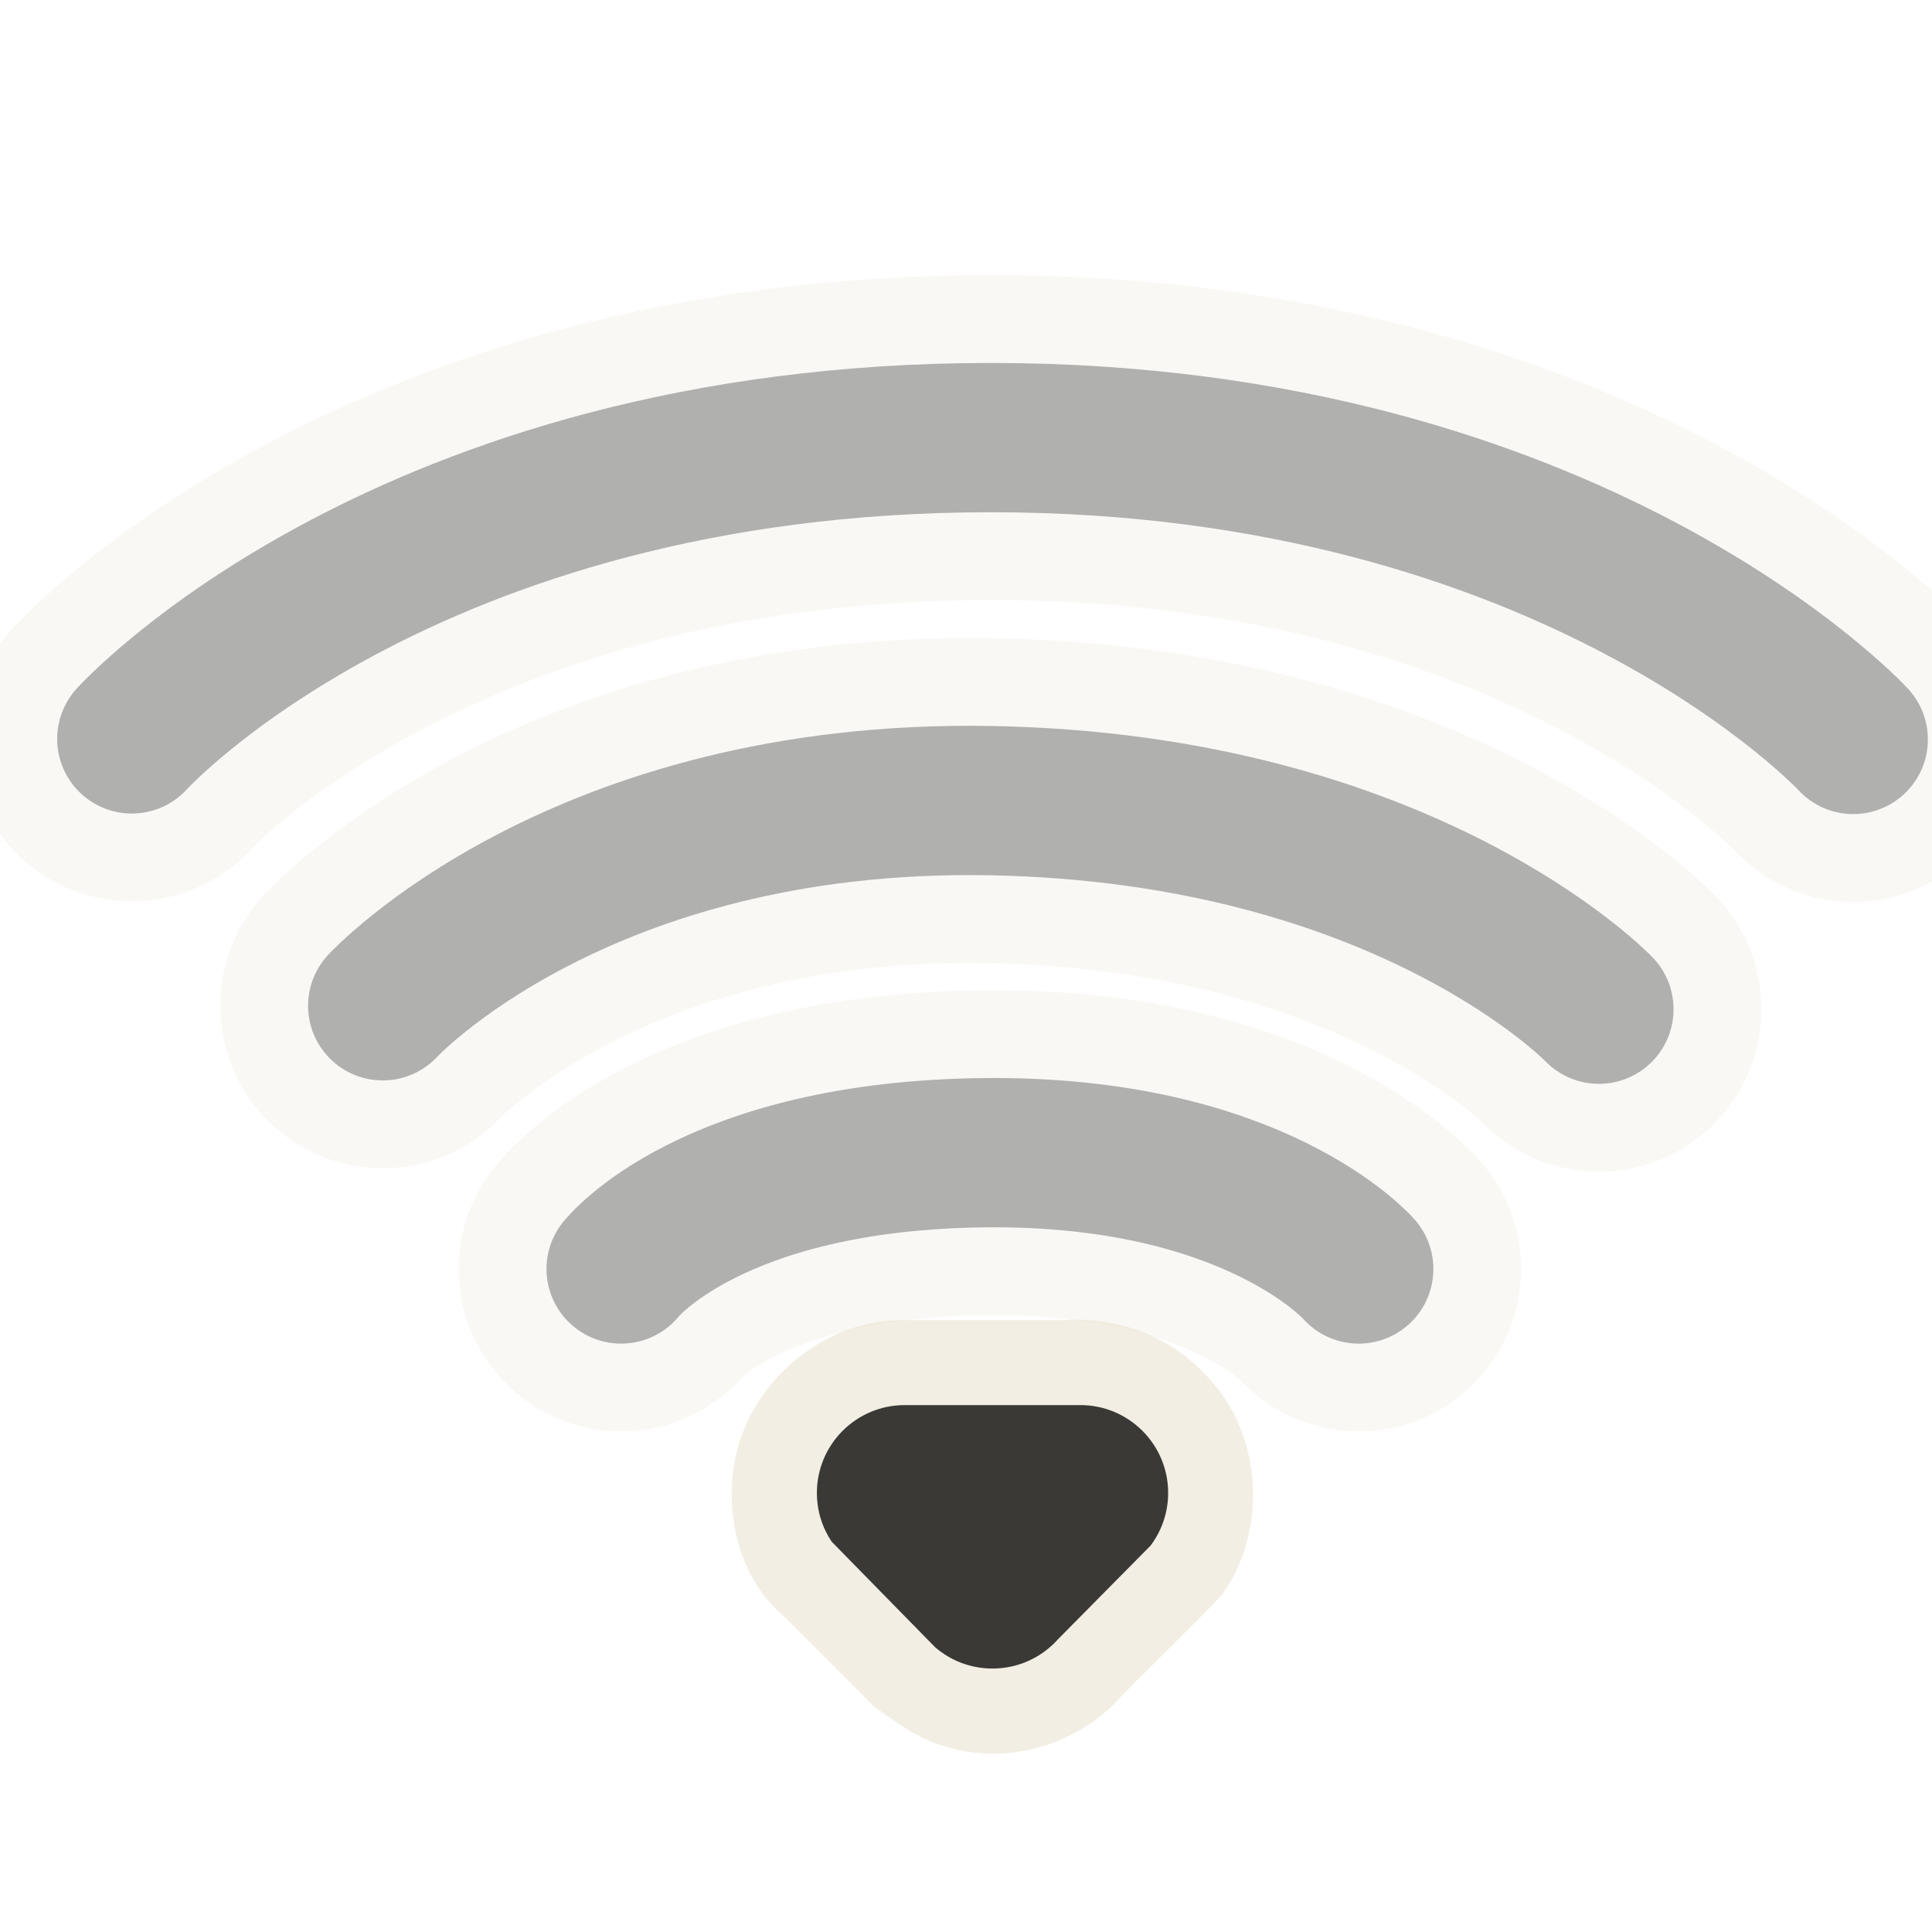
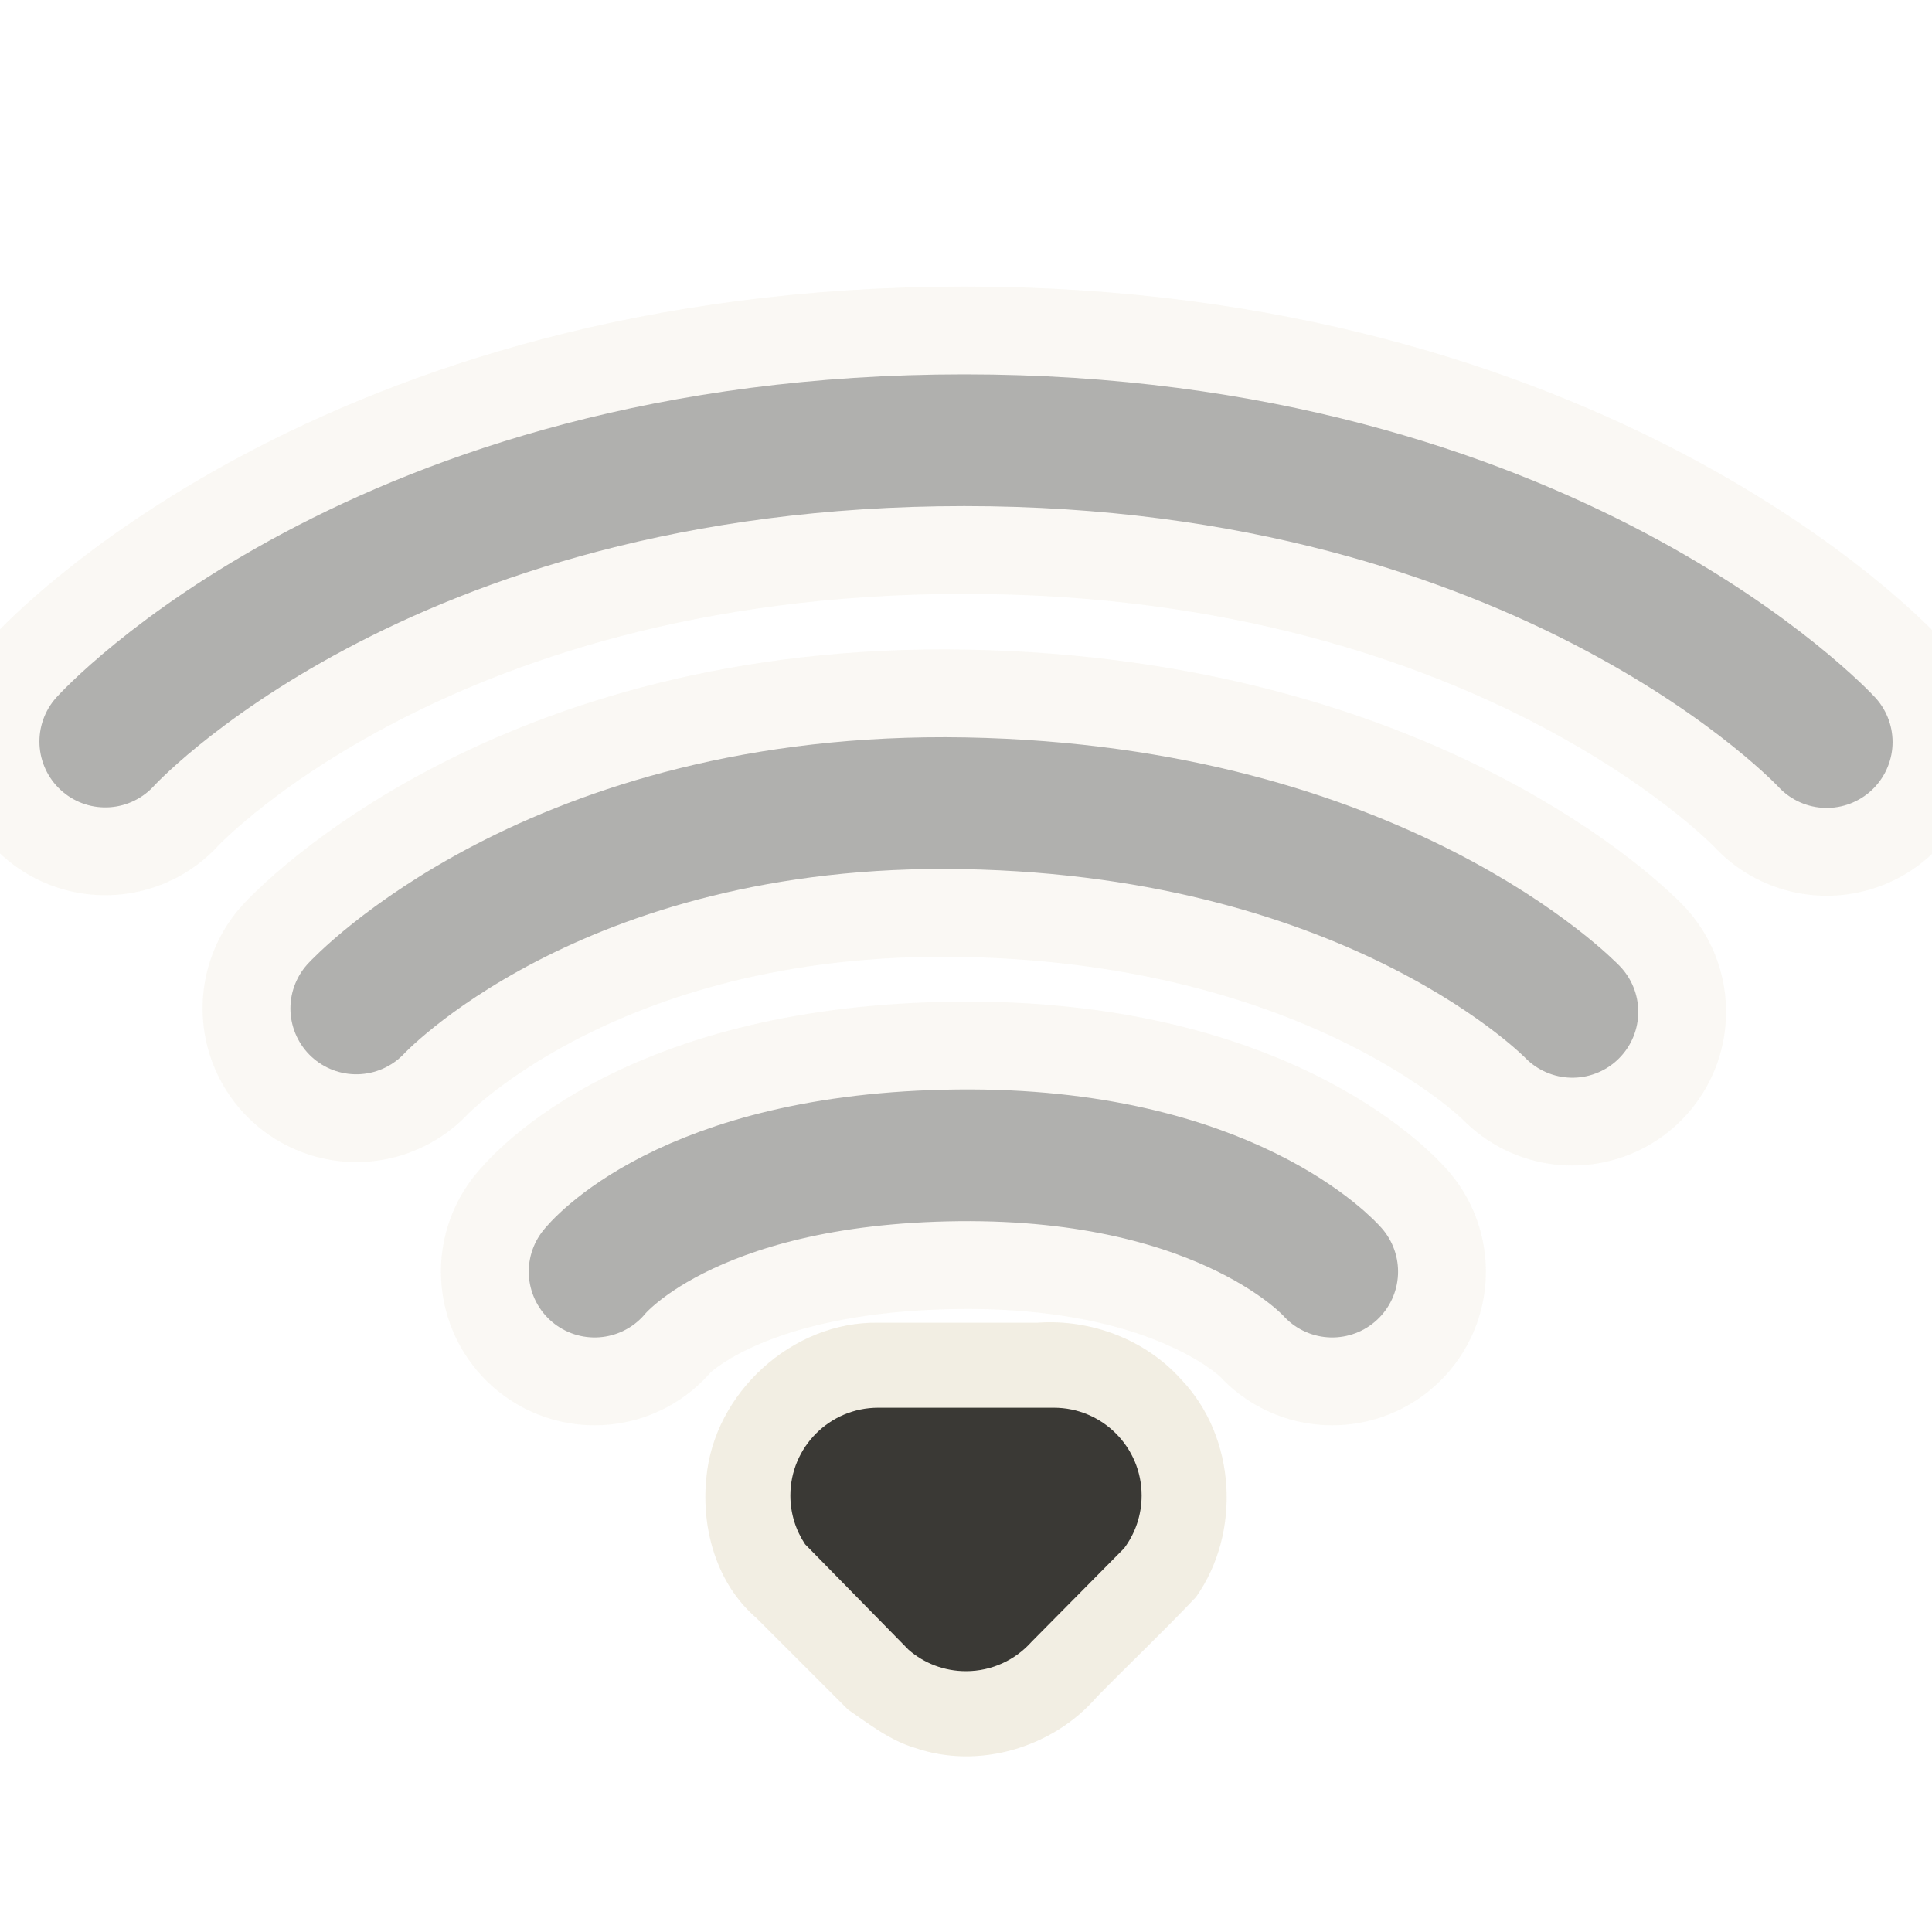
<svg xmlns="http://www.w3.org/2000/svg" version="1.0" width="22" height="22" id="svg3208">
  <defs id="defs3210" />
-   <path d="M 10.302,15.032 C 9.325,15.015 8.429,15.83 8.343,16.801 C 8.285,17.381 8.463,18.009 8.916,18.396 C 9.264,18.743 9.611,19.091 9.958,19.438 C 10.199,19.603 10.435,19.79 10.722,19.874 C 11.448,20.124 12.295,19.869 12.792,19.292 C 13.165,18.911 13.554,18.543 13.919,18.156 C 14.438,17.422 14.377,16.337 13.754,15.682 C 13.348,15.224 12.725,14.989 12.117,15.032 C 11.512,15.032 10.907,15.032 10.302,15.032 z" id="path3205" style="opacity:0.6;fill:#eae3d0;fill-opacity:1;fill-rule:evenodd;stroke:none;stroke-width:1.7;stroke-linecap:round;stroke-linejoin:miter;marker:none;marker-start:none;marker-mid:none;marker-end:none;stroke-miterlimit:4;stroke-dasharray:none;stroke-dashoffset:0;stroke-opacity:1;visibility:visible;display:inline;overflow:visible;enable-background:accumulate" />
-   <g id="g3243" style="opacity:0.4">
-     <path d="M 7.073,14.45 C 7.073,14.45 8.091,13.159 11.212,13.126 C 14.293,13.094 15.472,14.45 15.472,14.45" id="path2399" style="opacity:0.6;fill:none;fill-opacity:1;fill-rule:nonzero;stroke:#eae3d0;stroke-width:3.7;stroke-linecap:round;stroke-linejoin:miter;marker:none;marker-start:none;marker-mid:none;marker-end:none;stroke-miterlimit:4;stroke-dasharray:none;stroke-dashoffset:0;stroke-opacity:1;visibility:visible;display:inline;overflow:visible;enable-background:accumulate" />
-     <path d="M 7.073,14.45 C 7.073,14.45 8.091,13.159 11.212,13.126 C 14.293,13.094 15.472,14.45 15.472,14.45" id="path2393" style="fill:none;fill-opacity:1;fill-rule:nonzero;stroke:#3a3935;stroke-width:1.7;stroke-linecap:round;stroke-linejoin:miter;marker:none;marker-start:none;marker-mid:none;marker-end:none;stroke-miterlimit:4;stroke-dasharray:none;stroke-dashoffset:0;stroke-opacity:1;visibility:visible;display:inline;overflow:visible;enable-background:accumulate" />
+   <path d="M 10.001,15.062 C 9.024,15.045 8.129,15.86 8.043,16.831 C 7.984,17.411 8.162,18.039 8.615,18.426 C 8.963,18.773 9.31,19.121 9.657,19.468 C 9.898,19.633 10.135,19.82 10.421,19.904 C 11.147,20.154 11.994,19.899 12.491,19.322 C 12.865,18.941 13.253,18.573 13.619,18.186 C 14.137,17.452 14.077,16.367 13.454,15.712 C 13.047,15.254 12.424,15.019 11.816,15.062 C 11.211,15.062 10.606,15.062 10.001,15.062 z" id="path3205" style="opacity:0.6;fill:#eae3d0;fill-opacity:1;fill-rule:evenodd;stroke:none;stroke-width:1.7;stroke-linecap:round;stroke-linejoin:miter;marker:none;marker-start:none;marker-mid:none;marker-end:none;stroke-miterlimit:4;stroke-dasharray:none;stroke-dashoffset:0;stroke-opacity:1;visibility:visible;display:inline;overflow:visible;enable-background:accumulate" />
+   <g id="g3265" style="opacity:0.4">
+     <path d="M 6.771,14.48 C 6.771,14.48 7.789,13.189 10.91,13.156 C 13.991,13.124 15.17,14.48 15.17,14.48" id="path2412" style="opacity:0.6;fill:none;fill-opacity:1;fill-rule:nonzero;stroke:#eae3d0;stroke-width:3.5;stroke-linecap:round;stroke-linejoin:miter;marker:none;marker-start:none;marker-mid:none;marker-end:none;stroke-miterlimit:4;stroke-dasharray:none;stroke-dashoffset:0;stroke-opacity:1;visibility:visible;display:inline;overflow:visible;enable-background:accumulate" />
+     <path d="M 6.771,14.48 C 6.771,14.48 7.789,13.189 10.91,13.156 C 13.991,13.124 15.17,14.48 15.17,14.48" id="path2406" style="fill:none;fill-opacity:1;fill-rule:nonzero;stroke:#3a3935;stroke-width:1.5;stroke-linecap:round;stroke-linejoin:miter;marker:none;marker-start:none;marker-mid:none;marker-end:none;stroke-miterlimit:4;stroke-dasharray:none;stroke-dashoffset:0;stroke-opacity:1;visibility:visible;display:inline;overflow:visible;enable-background:accumulate" />
  </g>
-   <g id="g3207" style="opacity:0.4">
-     <path d="M 4.358,11.453 C 4.358,11.453 6.594,9.031 11.283,9.117 C 16.01,9.204 18.207,11.492 18.207,11.492" id="path2397" style="opacity:0.6;fill:none;fill-opacity:1;fill-rule:nonzero;stroke:#eae3d0;stroke-width:3.7;stroke-linecap:round;stroke-linejoin:miter;marker:none;marker-start:none;marker-mid:none;marker-end:none;stroke-miterlimit:4;stroke-dasharray:none;stroke-dashoffset:0;stroke-opacity:1;visibility:visible;display:inline;overflow:visible;enable-background:accumulate" />
-     <path d="M 4.358,11.453 C 4.358,11.453 6.594,9.031 11.283,9.117 C 16.01,9.204 18.207,11.492 18.207,11.492" id="path2391" style="fill:none;fill-opacity:1;fill-rule:nonzero;stroke:#3a3935;stroke-width:1.7;stroke-linecap:round;stroke-linejoin:miter;marker:none;marker-start:none;marker-mid:none;marker-end:none;stroke-miterlimit:4;stroke-dasharray:none;stroke-dashoffset:0;stroke-opacity:1;visibility:visible;display:inline;overflow:visible;enable-background:accumulate" />
+   <g id="g3224" style="opacity:0.4">
+     <path d="M 4.057,11.483 C 4.057,11.483 6.292,9.061 10.981,9.147 C 15.708,9.234 17.905,11.522 17.905,11.522" id="path2410" style="opacity:0.6;fill:none;fill-opacity:1;fill-rule:nonzero;stroke:#eae3d0;stroke-width:3.5;stroke-linecap:round;stroke-linejoin:miter;marker:none;marker-start:none;marker-mid:none;marker-end:none;stroke-miterlimit:4;stroke-dasharray:none;stroke-dashoffset:0;stroke-opacity:1;visibility:visible;display:inline;overflow:visible;enable-background:accumulate" />
+     <path d="M 4.057,11.483 C 4.057,11.483 6.292,9.061 10.981,9.147 C 15.708,9.234 17.905,11.522 17.905,11.522" id="path2404" style="fill:none;fill-opacity:1;fill-rule:nonzero;stroke:#3a3935;stroke-width:1.5;stroke-linecap:round;stroke-linejoin:miter;marker:none;marker-start:none;marker-mid:none;marker-end:none;stroke-miterlimit:4;stroke-dasharray:none;stroke-dashoffset:0;stroke-opacity:1;visibility:visible;display:inline;overflow:visible;enable-background:accumulate" />
  </g>
-   <g id="g2401" style="opacity:0.4">
-     <path d="M 1.501,8.414 C 1.501,8.414 4.605,4.983 11.283,4.983 C 17.927,4.983 21.103,8.42 21.103,8.42" id="path3192" style="opacity:0.6;fill:none;fill-opacity:1;fill-rule:nonzero;stroke:#eae3d0;stroke-width:3.7;stroke-linecap:round;stroke-linejoin:miter;marker:none;marker-start:none;marker-mid:none;marker-end:none;stroke-miterlimit:4;stroke-dasharray:none;stroke-dashoffset:0;stroke-opacity:1;visibility:visible;display:inline;overflow:visible;enable-background:accumulate" />
-     <path d="M 1.501,8.414 C 1.501,8.414 4.605,4.983 11.283,4.983 C 17.927,4.983 21.103,8.42 21.103,8.42" id="path3209" style="fill:none;fill-opacity:1;fill-rule:nonzero;stroke:#3a3935;stroke-width:1.7;stroke-linecap:round;stroke-linejoin:miter;marker:none;marker-start:none;marker-mid:none;marker-end:none;stroke-miterlimit:4;stroke-dasharray:none;stroke-dashoffset:0;stroke-opacity:1;visibility:visible;display:inline;overflow:visible;enable-background:accumulate" />
+   <g id="g3184" style="opacity:0.4">
+     <path d="M 1.199,8.444 C 1.199,8.444 4.303,5.013 10.981,5.013 C 17.626,5.013 20.801,8.45 20.801,8.45" id="path3192" style="opacity:0.6;fill:none;fill-opacity:1;fill-rule:nonzero;stroke:#eae3d0;stroke-width:3.5;stroke-linecap:round;stroke-linejoin:miter;marker:none;marker-start:none;marker-mid:none;marker-end:none;stroke-miterlimit:4;stroke-dasharray:none;stroke-dashoffset:0;stroke-opacity:1;visibility:visible;display:inline;overflow:visible;enable-background:accumulate" />
+     <path d="M 1.199,8.444 C 1.199,8.444 4.303,5.013 10.981,5.013 C 17.626,5.013 20.801,8.45 20.801,8.45" id="path3209" style="fill:none;fill-opacity:1;fill-rule:nonzero;stroke:#3a3935;stroke-width:1.5;stroke-linecap:round;stroke-linejoin:miter;marker:none;marker-start:none;marker-mid:none;marker-end:none;stroke-miterlimit:4;stroke-dasharray:none;stroke-dashoffset:0;stroke-opacity:1;visibility:visible;display:inline;overflow:visible;enable-background:accumulate" />
  </g>
-   <path d="M 10.302,16 C 9.75,16 9.302,16.448 9.302,17 C 9.302,17.206 9.364,17.396 9.47,17.555 C 9.47,17.555 10.648,18.757 10.648,18.757 C 10.824,18.909 11.052,19 11.302,19 C 11.598,19 11.865,18.871 12.048,18.666 C 12.048,18.666 13.101,17.601 13.101,17.601 C 13.227,17.434 13.302,17.226 13.302,17 C 13.302,16.448 12.854,16 12.302,16 C 12.302,16 10.302,16 10.302,16 z" id="path3196" style="fill:#3a3935;fill-opacity:1;fill-rule:evenodd;stroke:none;stroke-width:1.7;stroke-linecap:round;stroke-linejoin:miter;marker:none;marker-start:none;marker-mid:none;marker-end:none;stroke-miterlimit:4;stroke-dasharray:none;stroke-dashoffset:0;stroke-opacity:1;visibility:visible;display:inline;overflow:visible;enable-background:accumulate" />
+   <path d="M 10,16.03 C 9.448,16.03 9,16.478 9,17.03 C 9,17.236 9.062,17.426 9.168,17.585 C 9.168,17.585 10.347,18.787 10.347,18.787 C 10.522,18.939 10.75,19.03 11,19.03 C 11.296,19.03 11.563,18.901 11.746,18.696 C 11.746,18.696 12.8,17.631 12.8,17.631 C 12.925,17.464 13,17.256 13,17.03 C 13,16.478 12.552,16.03 12,16.03 C 12,16.03 10,16.03 10,16.03 z" id="path3196" style="fill:#3a3935;fill-opacity:1;fill-rule:evenodd;stroke:none;stroke-width:1.7;stroke-linecap:round;stroke-linejoin:miter;marker:none;marker-start:none;marker-mid:none;marker-end:none;stroke-miterlimit:4;stroke-dasharray:none;stroke-dashoffset:0;stroke-opacity:1;visibility:visible;display:inline;overflow:visible;enable-background:accumulate" />
</svg>
